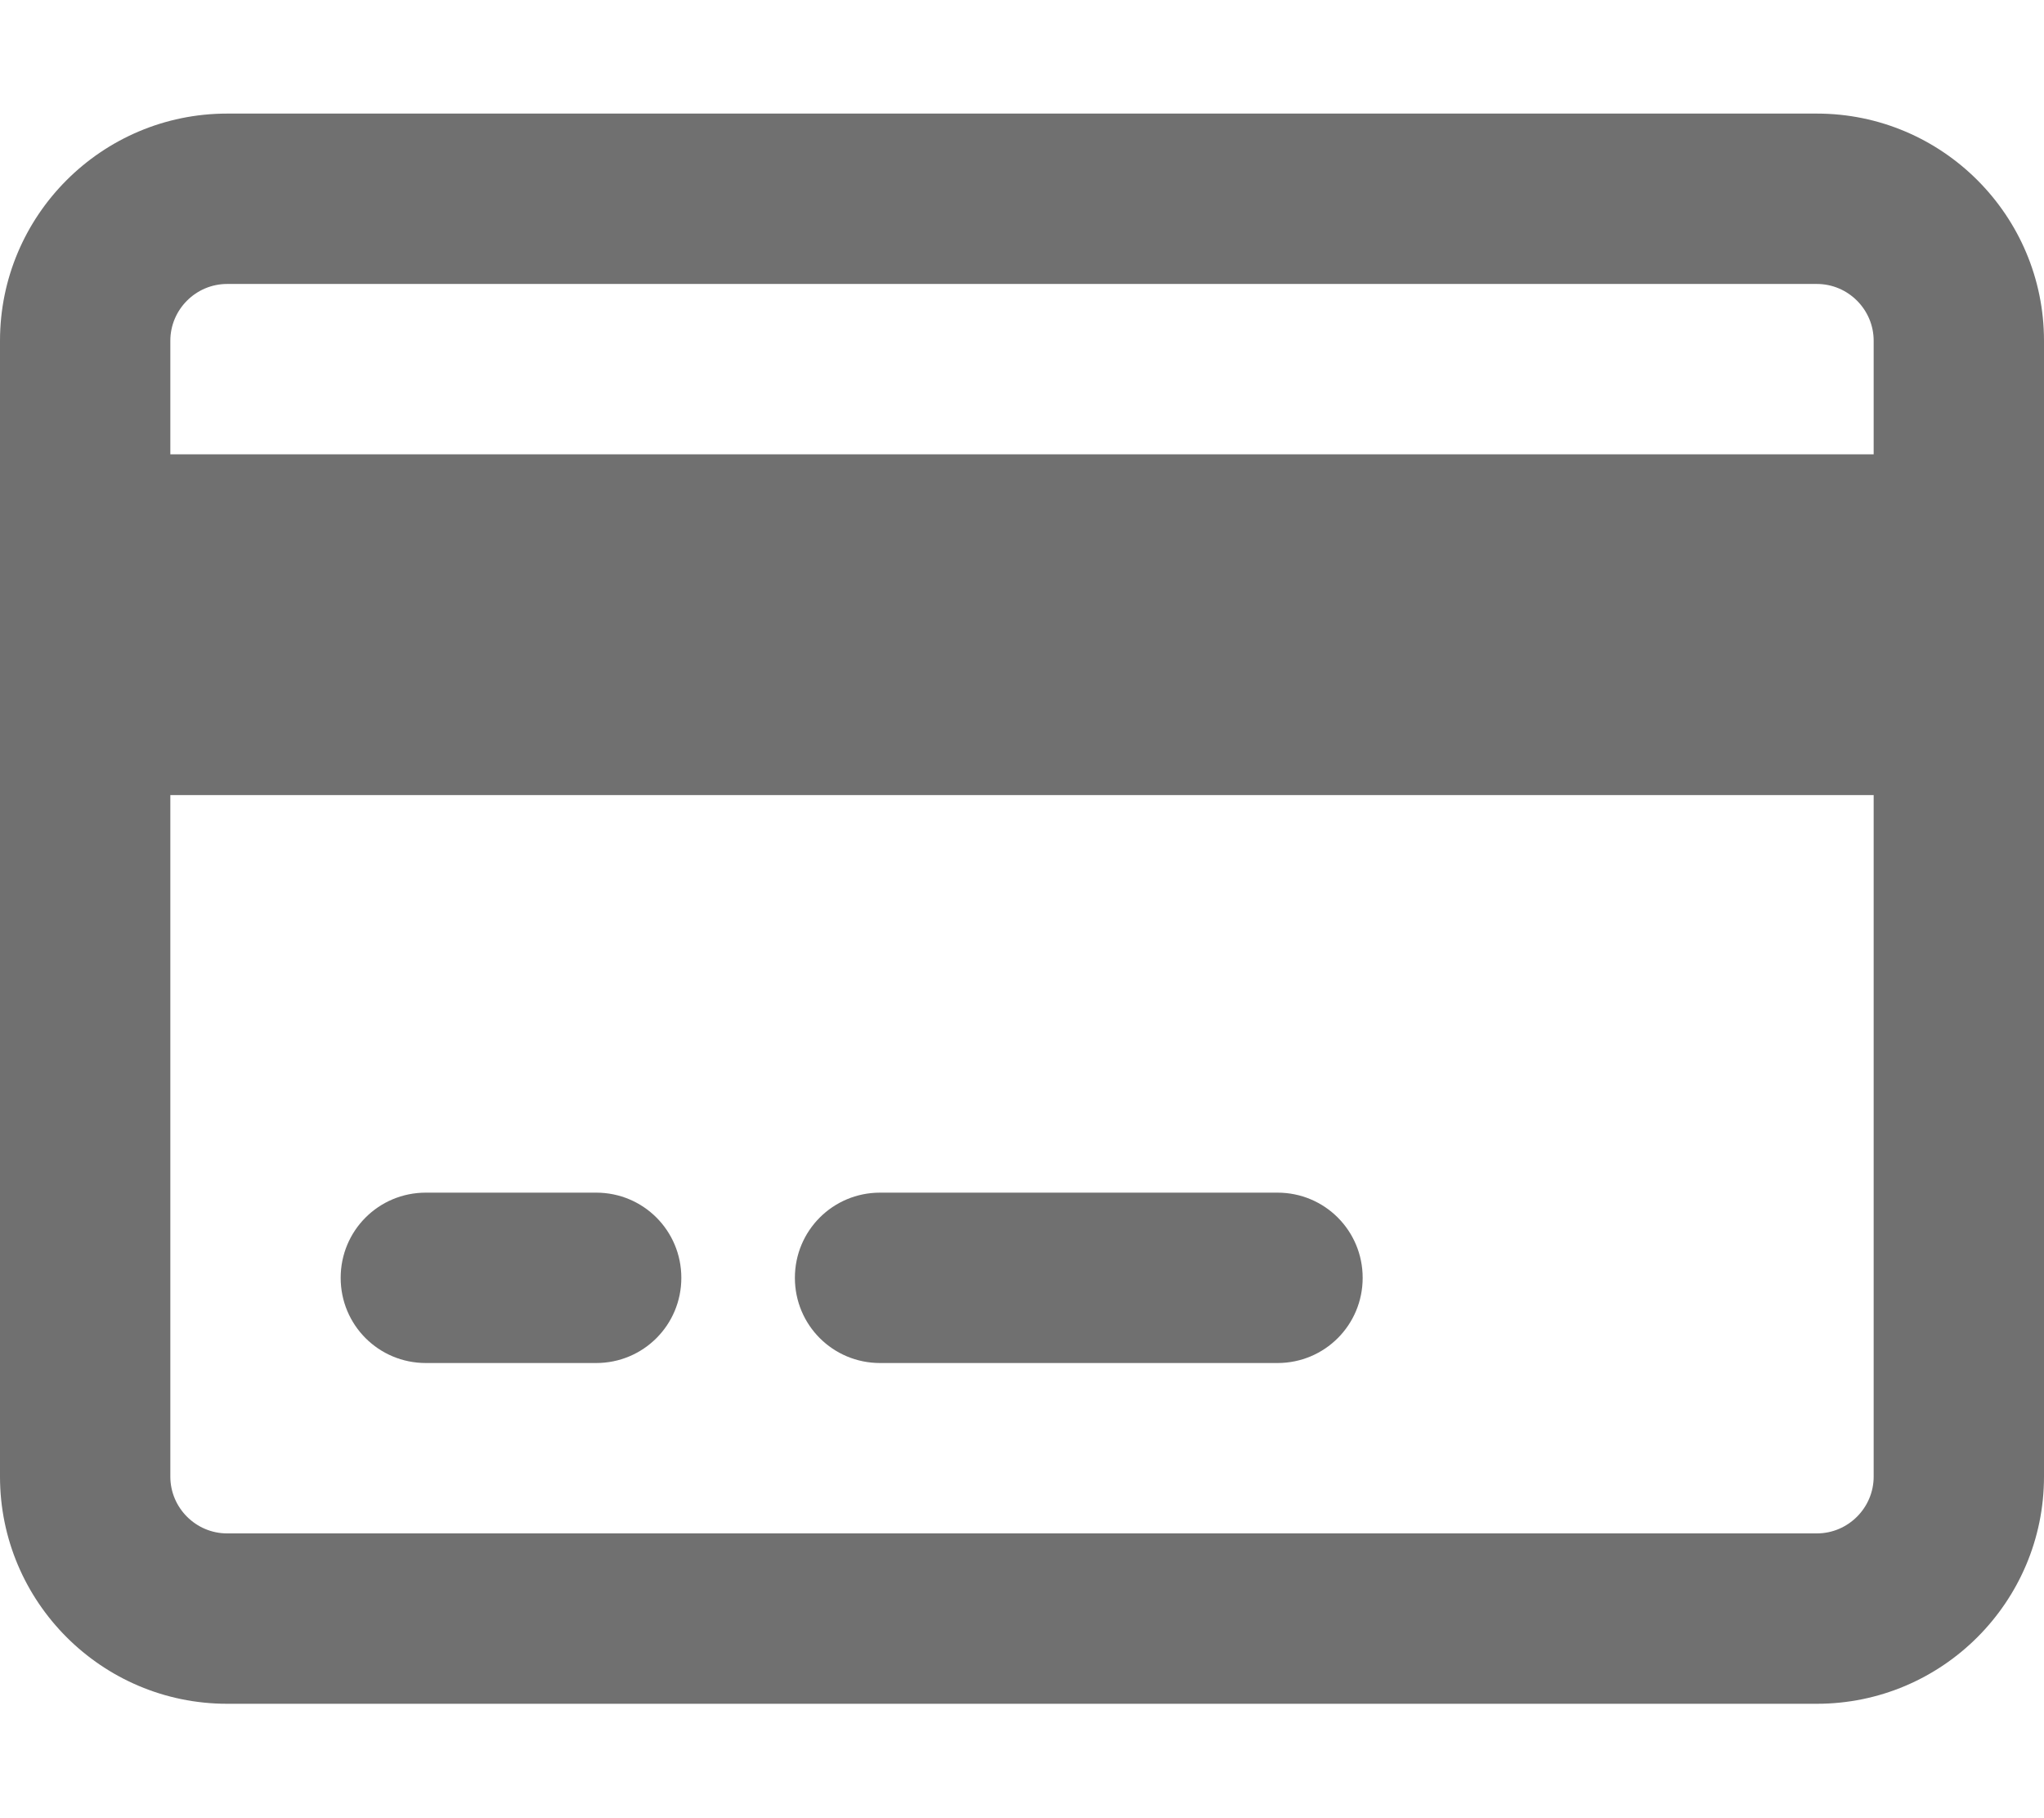
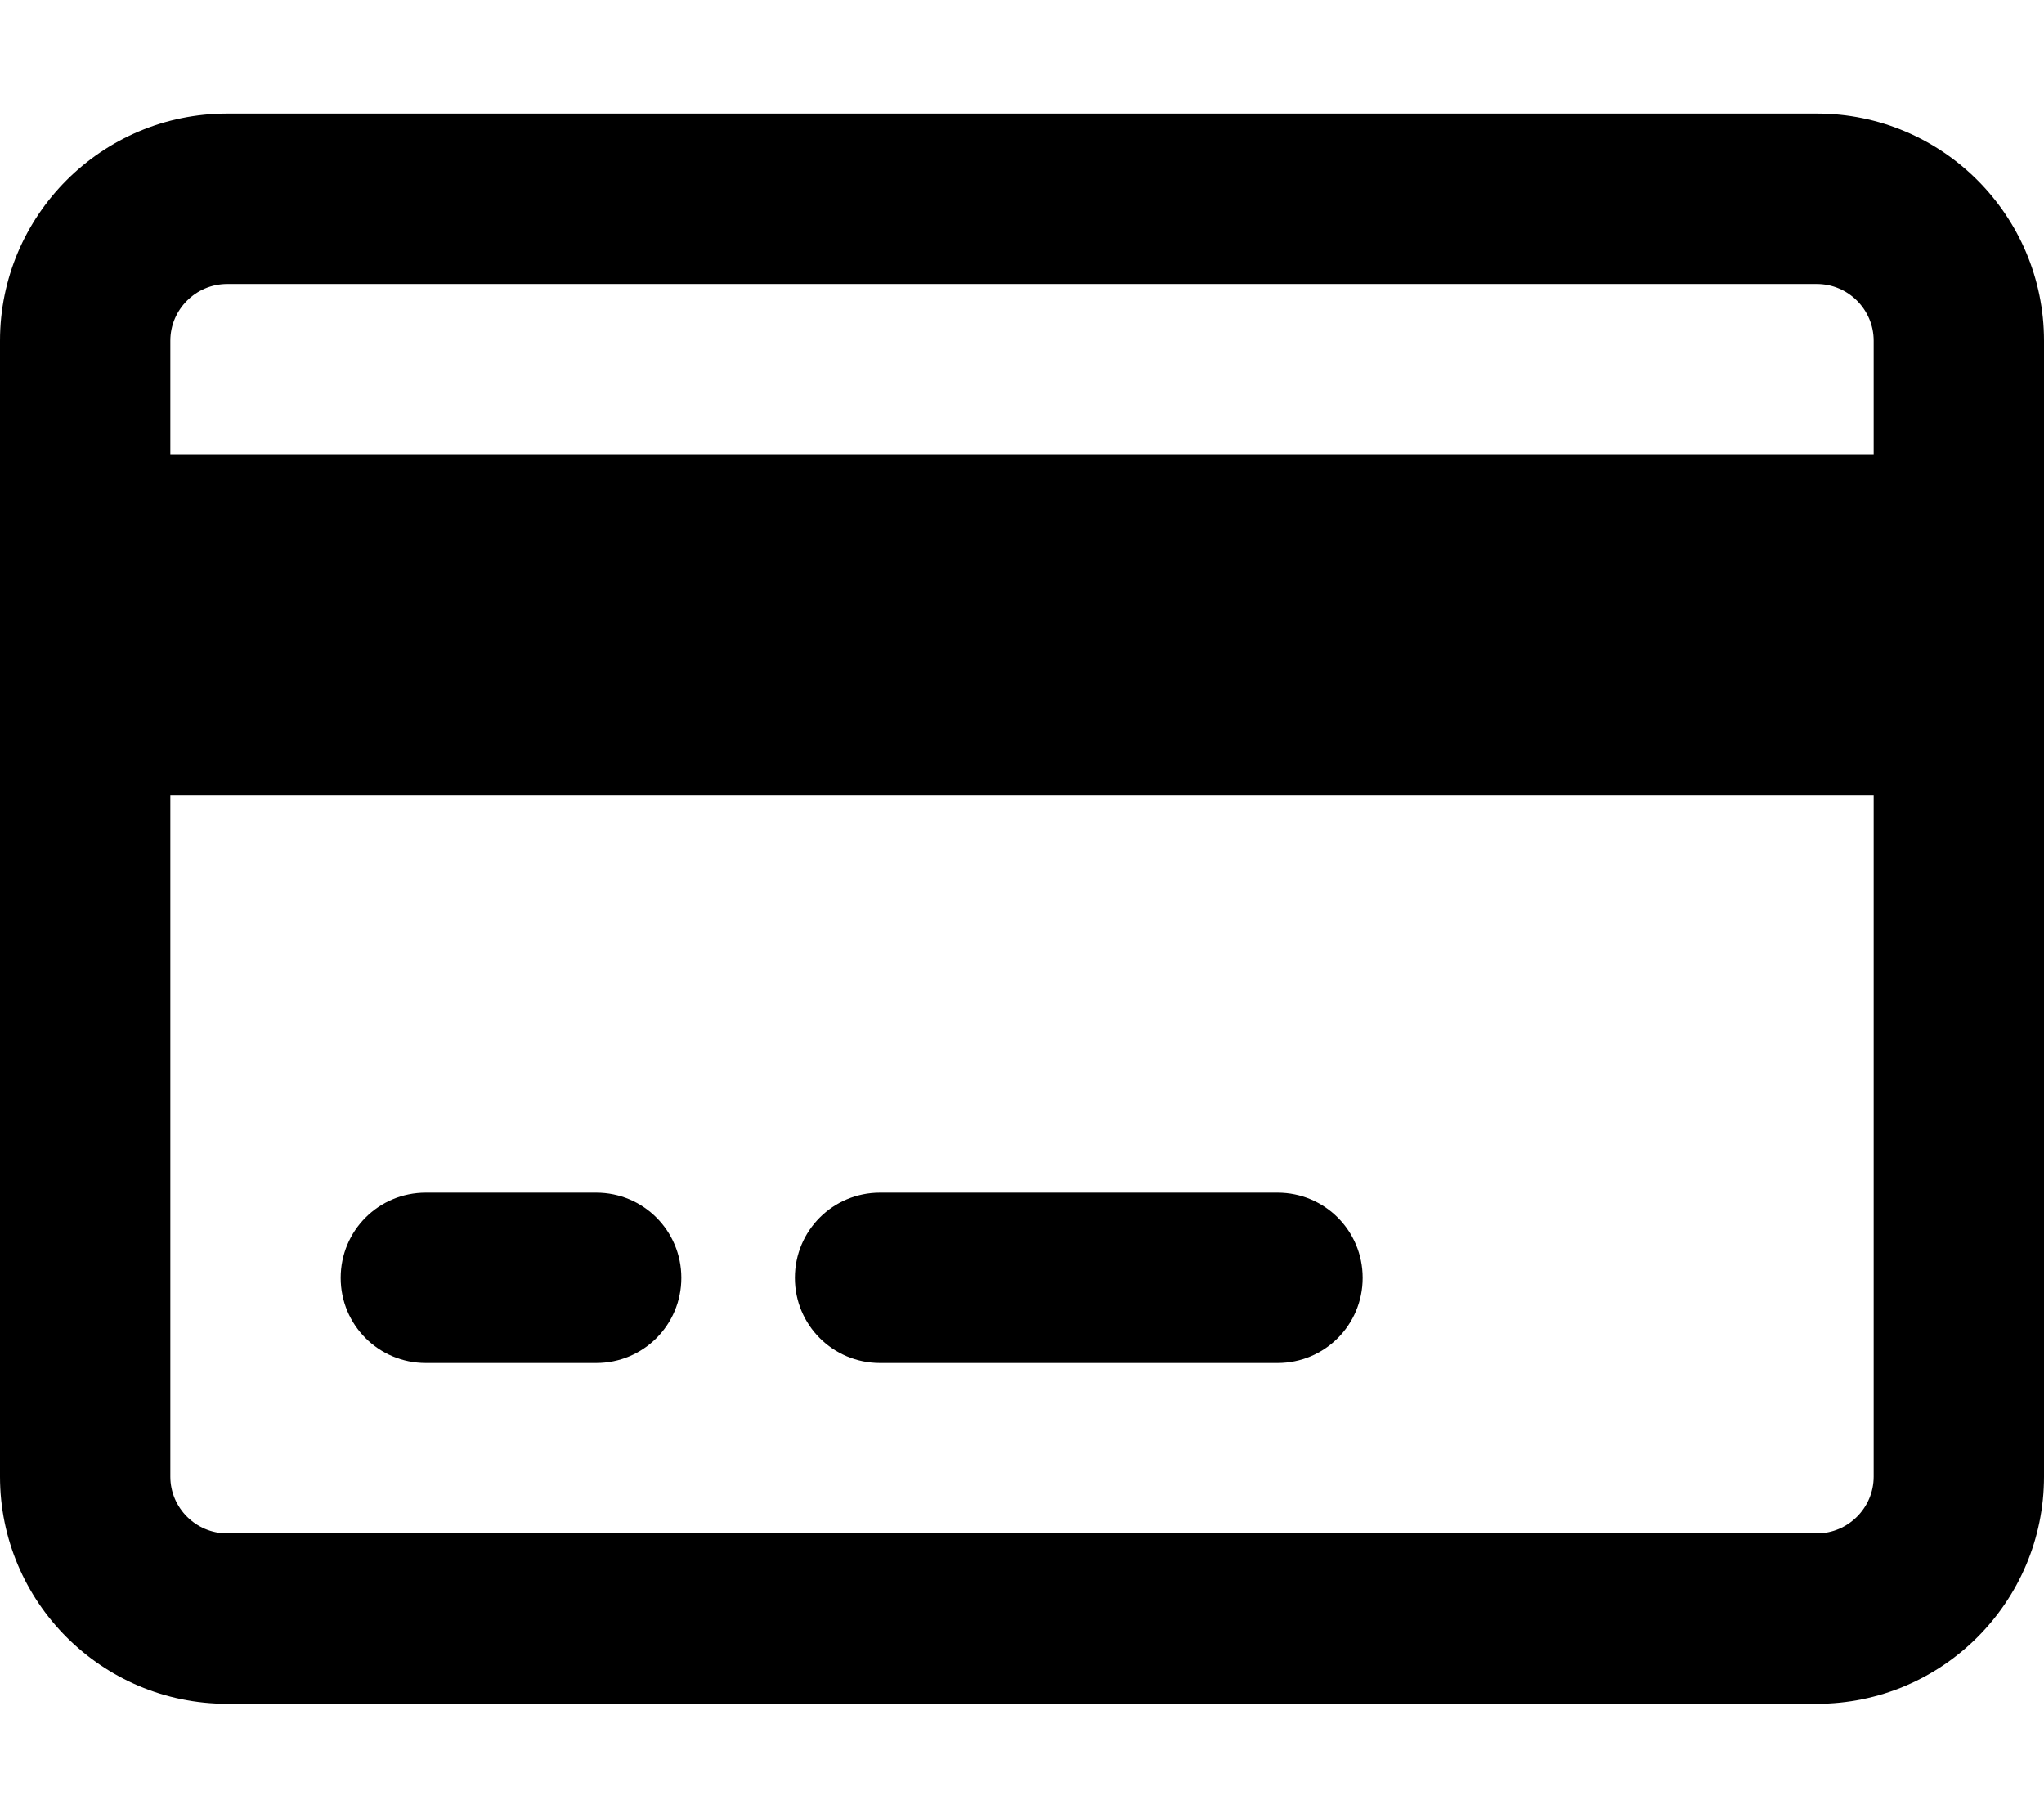
- <svg xmlns="http://www.w3.org/2000/svg" fill="#707070" viewBox="0 0 576 512">
+ <svg xmlns="http://www.w3.org/2000/svg" viewBox="0 0 576 512">
  <path d="M512 80c8.8 0 16 7.2 16 16l0 32L48 128l0-32c0-8.8 7.2-16 16-16l448 0zm16 144l0 192c0 8.8-7.2 16-16 16L64 432c-8.8 0-16-7.2-16-16l0-192 480 0zM64 32C28.7 32 0 60.7 0 96L0 416c0 35.3 28.7 64 64 64l448 0c35.3 0 64-28.7 64-64l0-320c0-35.3-28.7-64-64-64L64 32zm56 304c-13.3 0-24 10.7-24 24s10.7 24 24 24l48 0c13.3 0 24-10.7 24-24s-10.7-24-24-24l-48 0zm128 0c-13.3 0-24 10.7-24 24s10.7 24 24 24l112 0c13.3 0 24-10.7 24-24s-10.7-24-24-24l-112 0z" />
</svg>
